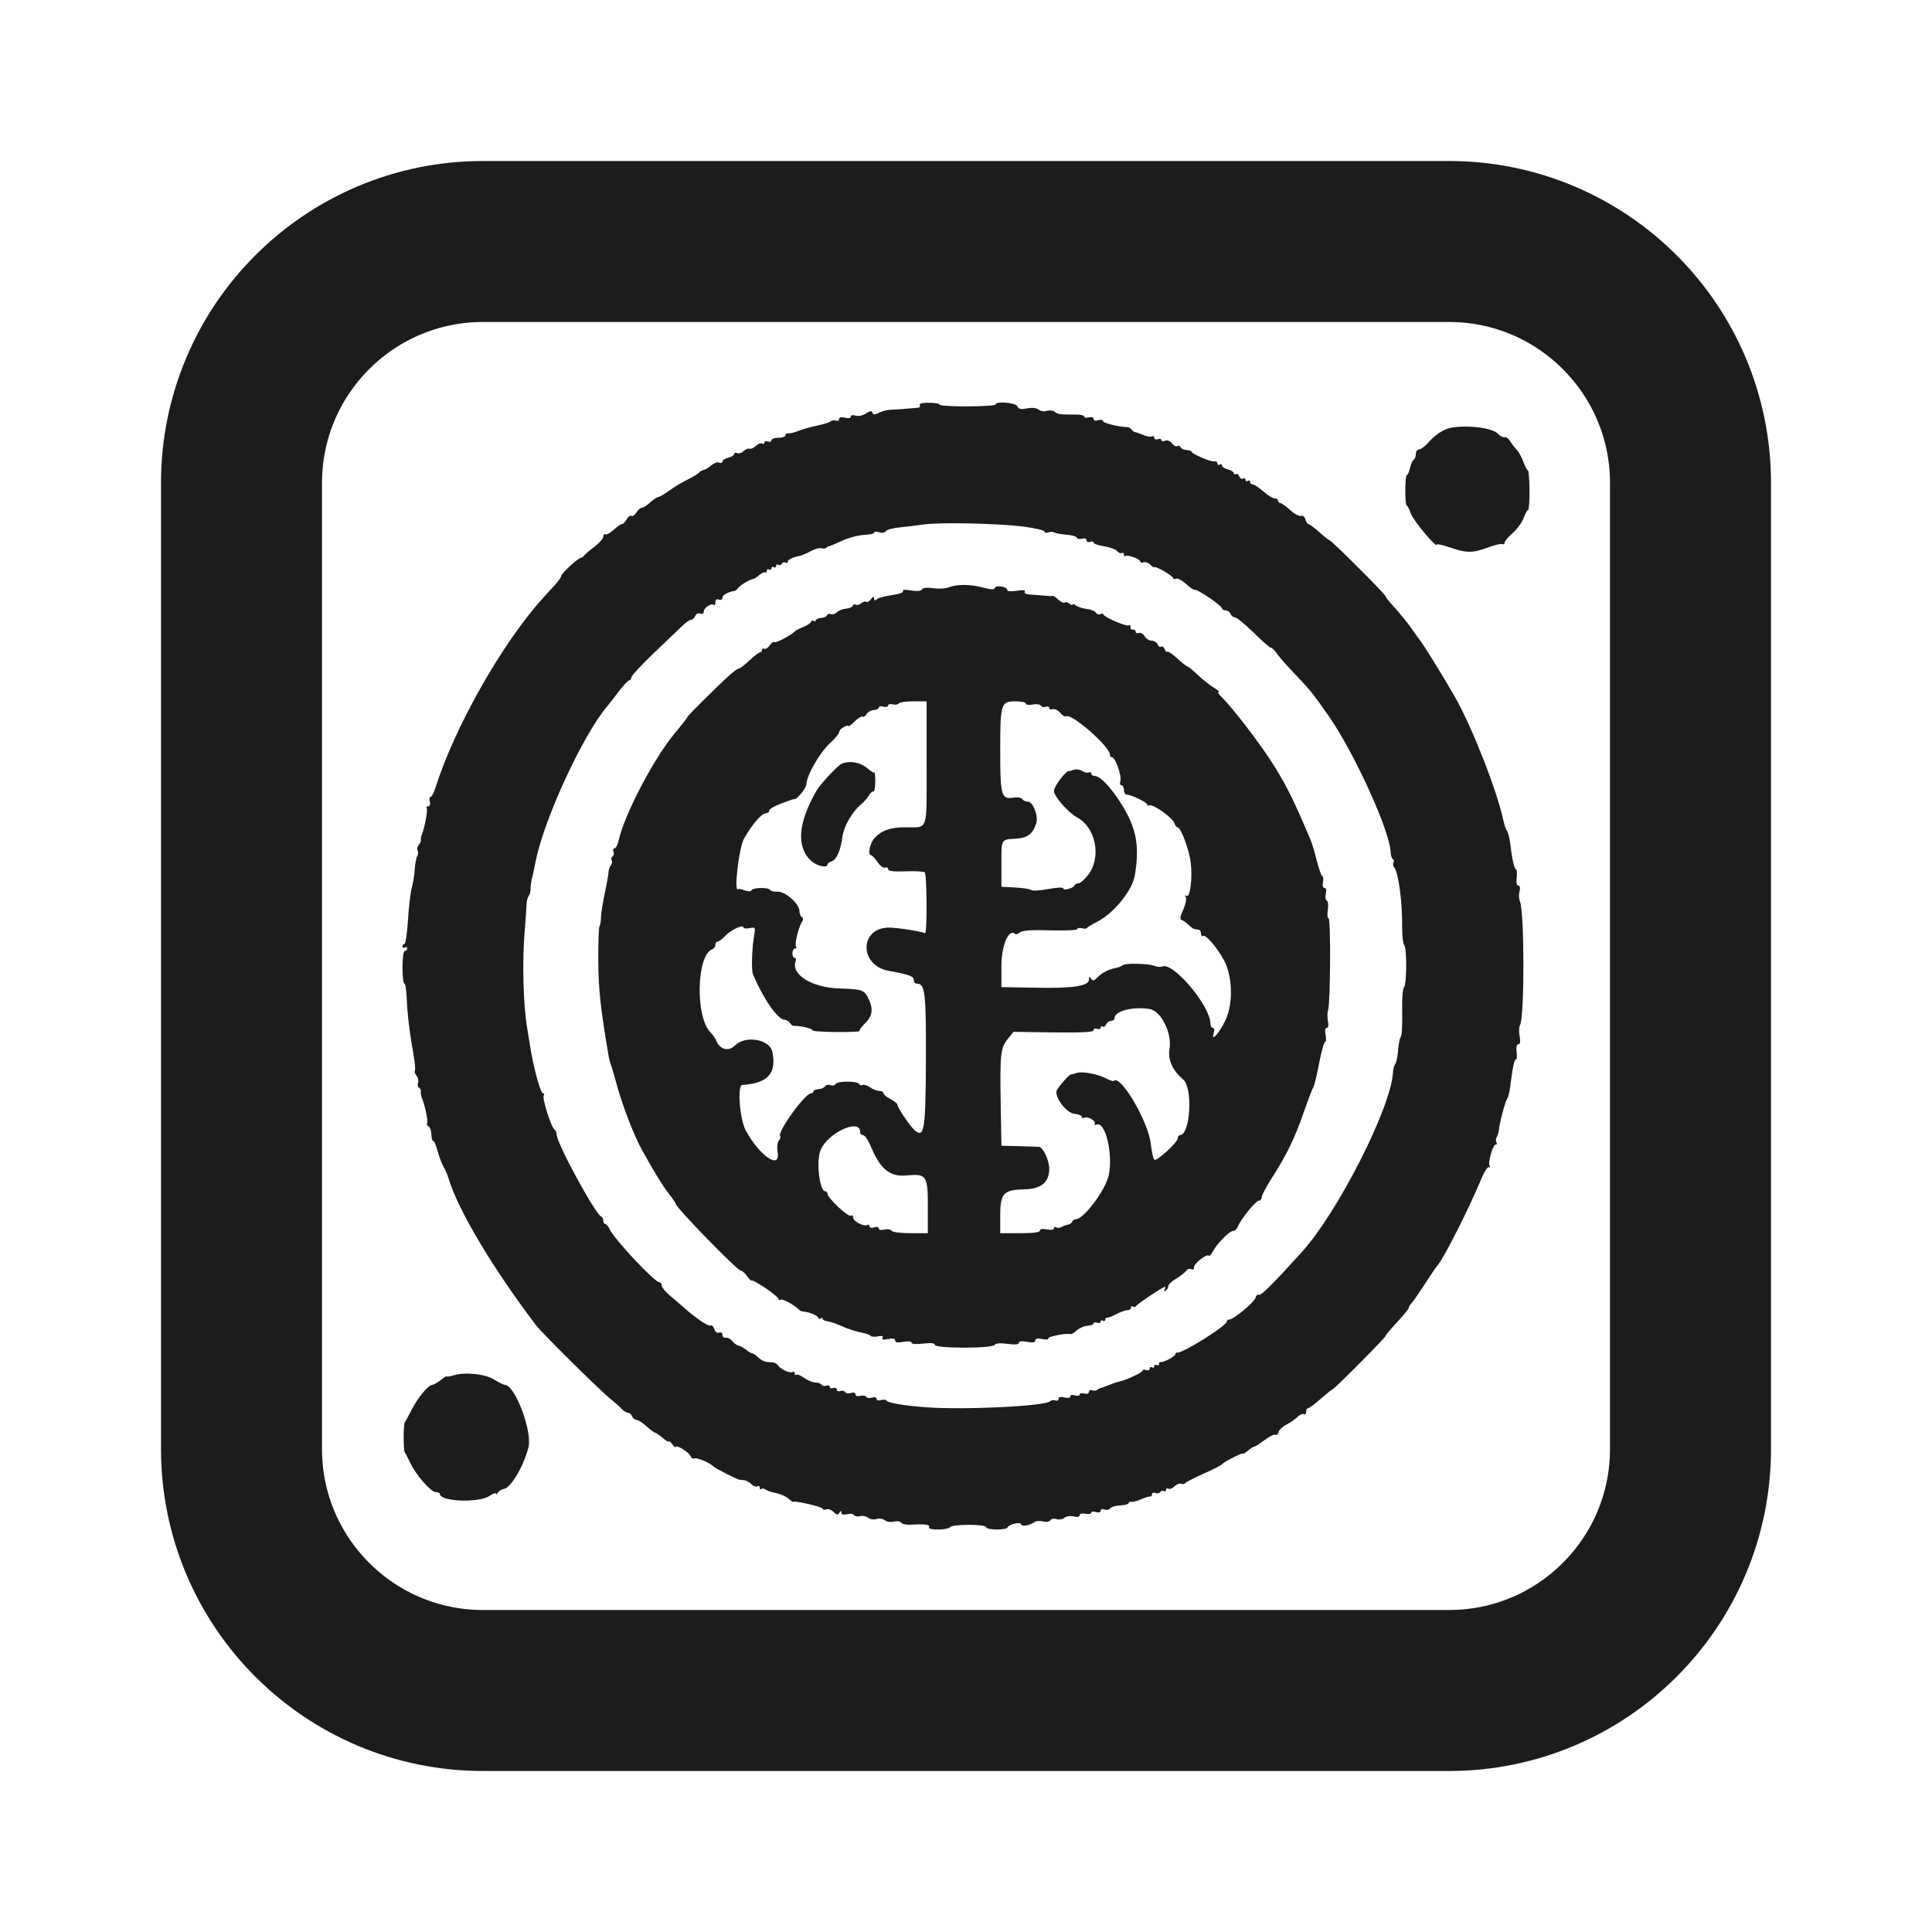
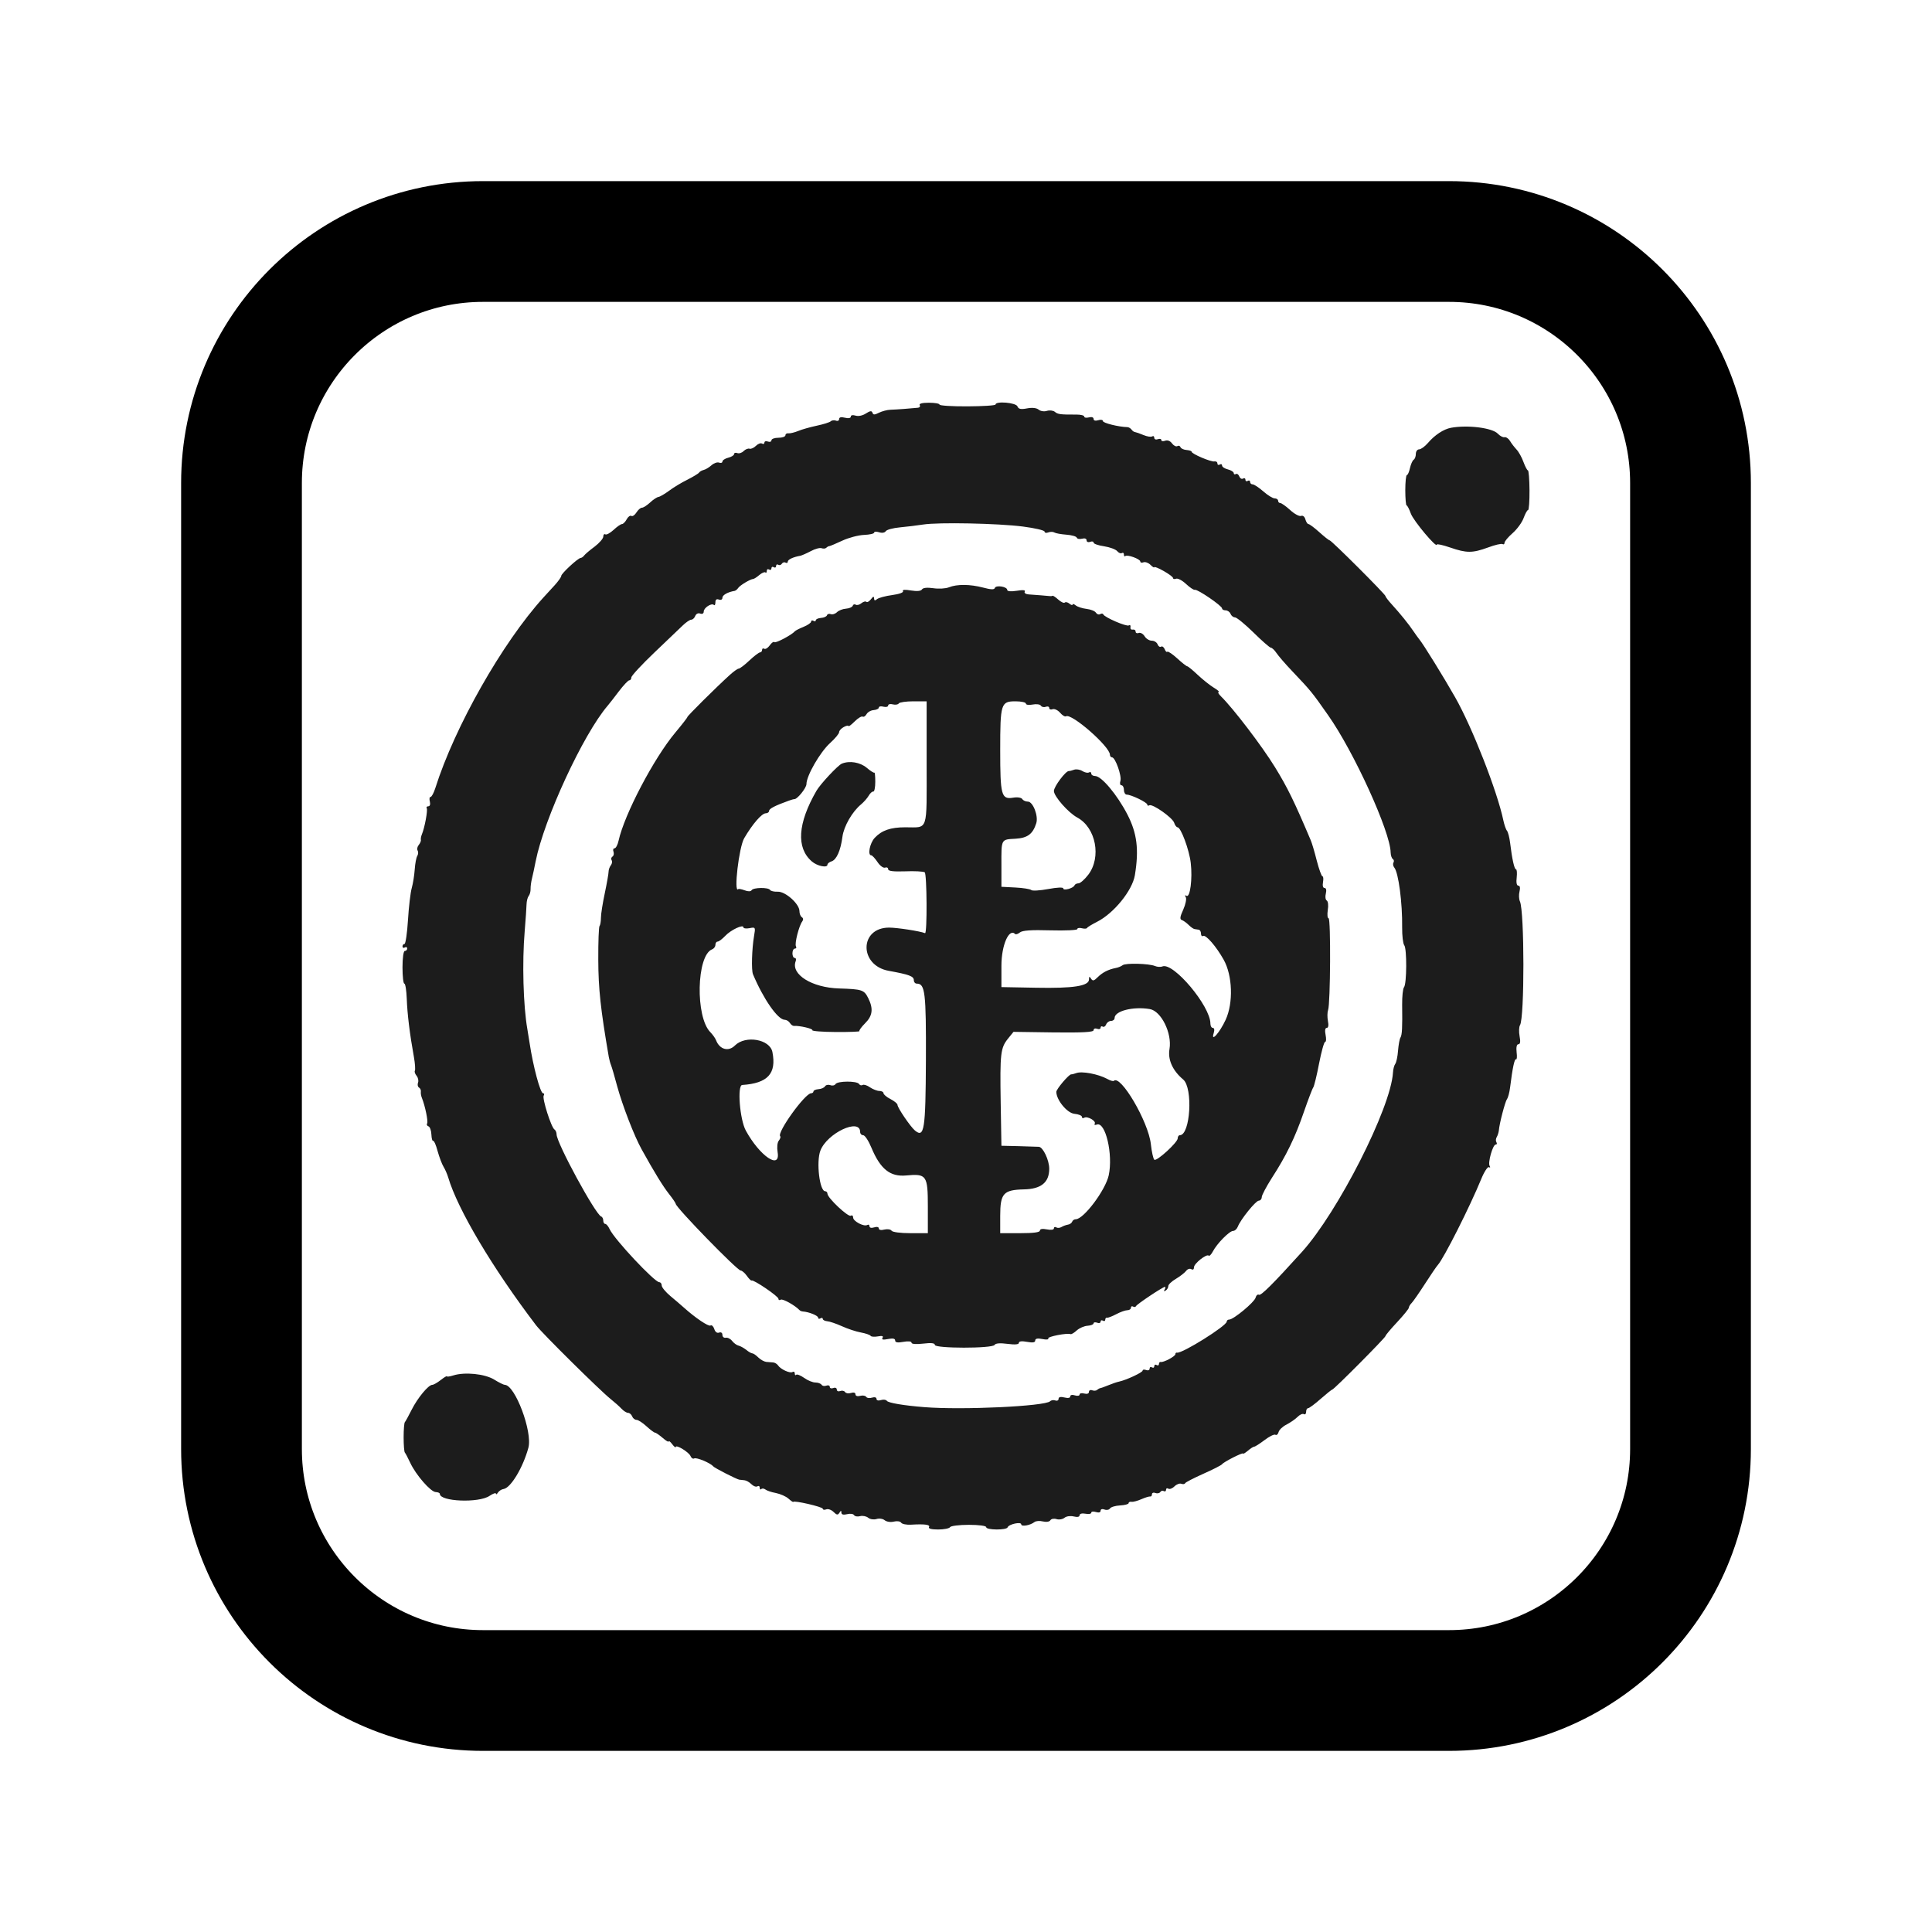
<svg xmlns="http://www.w3.org/2000/svg" width="24" height="24" viewBox="0 0 24 24" fill="none">
-   <rect x="3" y="3" width="18" height="18" rx="3" stroke="#1C1C1C" stroke-width="2" />
+   <rect x="3" y="3" width="18" height="18" rx="3" stroke="currentColor" stroke-width="1.5" />
  <path fill-rule="evenodd" clip-rule="evenodd" d="M11.425 5.032C11.434 5.048 11.425 5.063 11.404 5.065C11.321 5.074 11.13 5.088 11.062 5.09C11.022 5.091 10.958 5.108 10.919 5.127C10.864 5.155 10.847 5.155 10.838 5.127C10.829 5.1 10.808 5.103 10.757 5.136C10.716 5.163 10.663 5.174 10.628 5.163C10.593 5.152 10.569 5.157 10.569 5.175C10.569 5.194 10.54 5.2 10.496 5.189C10.449 5.177 10.424 5.183 10.424 5.206C10.424 5.225 10.406 5.234 10.384 5.225C10.362 5.217 10.332 5.221 10.319 5.234C10.305 5.247 10.227 5.271 10.147 5.288C10.067 5.305 9.962 5.334 9.915 5.354C9.868 5.373 9.813 5.386 9.793 5.383C9.773 5.38 9.757 5.391 9.757 5.407C9.757 5.424 9.718 5.438 9.67 5.438C9.622 5.438 9.583 5.452 9.583 5.47C9.583 5.487 9.563 5.494 9.539 5.485C9.515 5.476 9.496 5.482 9.496 5.498C9.496 5.514 9.482 5.52 9.466 5.51C9.45 5.5 9.416 5.513 9.391 5.538C9.365 5.564 9.329 5.58 9.311 5.574C9.293 5.568 9.261 5.581 9.238 5.603C9.216 5.626 9.18 5.637 9.158 5.628C9.137 5.62 9.119 5.626 9.119 5.641C9.119 5.656 9.086 5.676 9.046 5.686C9.006 5.696 8.974 5.718 8.974 5.734C8.974 5.749 8.955 5.755 8.933 5.747C8.911 5.738 8.868 5.753 8.838 5.78C8.808 5.807 8.764 5.833 8.741 5.838C8.718 5.844 8.692 5.858 8.684 5.871C8.676 5.883 8.61 5.923 8.539 5.959C8.467 5.994 8.365 6.056 8.312 6.096C8.259 6.135 8.2 6.17 8.18 6.173C8.16 6.176 8.113 6.207 8.075 6.243C8.037 6.278 7.992 6.307 7.974 6.307C7.957 6.307 7.927 6.333 7.906 6.366C7.886 6.398 7.858 6.418 7.843 6.409C7.828 6.4 7.802 6.419 7.785 6.451C7.768 6.483 7.741 6.51 7.727 6.51C7.712 6.51 7.665 6.542 7.623 6.582C7.58 6.621 7.534 6.647 7.52 6.638C7.506 6.629 7.494 6.642 7.494 6.666C7.494 6.69 7.445 6.746 7.386 6.791C7.326 6.835 7.268 6.885 7.256 6.901C7.245 6.917 7.225 6.93 7.213 6.931C7.179 6.933 6.972 7.125 6.972 7.154C6.972 7.169 6.936 7.219 6.893 7.267C6.849 7.315 6.785 7.386 6.75 7.423C6.24 7.985 5.648 9.029 5.407 9.792C5.388 9.851 5.362 9.9 5.348 9.9C5.335 9.9 5.331 9.926 5.34 9.958C5.348 9.992 5.34 10.016 5.321 10.016C5.302 10.016 5.293 10.027 5.301 10.04C5.316 10.063 5.275 10.284 5.241 10.364C5.231 10.388 5.225 10.419 5.228 10.432C5.232 10.446 5.219 10.475 5.202 10.496C5.184 10.518 5.177 10.549 5.188 10.566C5.198 10.582 5.196 10.612 5.184 10.632C5.171 10.652 5.157 10.727 5.152 10.799C5.147 10.87 5.131 10.975 5.115 11.031C5.099 11.086 5.078 11.266 5.068 11.429C5.058 11.592 5.038 11.726 5.025 11.726C5.011 11.726 5 11.74 5 11.757C5 11.774 5.013 11.779 5.029 11.77C5.045 11.76 5.058 11.765 5.058 11.782C5.058 11.799 5.045 11.813 5.029 11.813C5.012 11.813 5 11.9 5 12.016C5 12.127 5.01 12.219 5.023 12.219C5.036 12.219 5.049 12.305 5.053 12.409C5.06 12.597 5.09 12.845 5.142 13.132C5.156 13.211 5.161 13.287 5.154 13.3C5.146 13.312 5.156 13.341 5.175 13.364C5.194 13.387 5.202 13.425 5.193 13.449C5.184 13.473 5.189 13.5 5.205 13.51C5.221 13.519 5.231 13.543 5.228 13.561C5.225 13.58 5.231 13.615 5.241 13.639C5.281 13.738 5.321 13.932 5.306 13.956C5.297 13.97 5.305 13.986 5.323 13.992C5.341 13.999 5.357 14.044 5.359 14.094C5.361 14.143 5.371 14.179 5.381 14.172C5.391 14.166 5.416 14.223 5.436 14.299C5.457 14.374 5.49 14.462 5.51 14.494C5.529 14.525 5.555 14.584 5.567 14.624C5.684 15.022 6.119 15.753 6.66 16.464C6.738 16.566 7.453 17.273 7.583 17.377C7.633 17.417 7.695 17.472 7.721 17.5C7.747 17.528 7.784 17.551 7.802 17.551C7.821 17.551 7.844 17.571 7.853 17.595C7.862 17.618 7.886 17.638 7.907 17.638C7.928 17.638 7.983 17.674 8.031 17.718C8.078 17.761 8.126 17.797 8.137 17.797C8.148 17.797 8.191 17.827 8.232 17.862C8.273 17.898 8.307 17.918 8.307 17.906C8.308 17.894 8.328 17.91 8.351 17.941C8.374 17.971 8.394 17.987 8.394 17.976C8.394 17.939 8.56 18.04 8.578 18.088C8.588 18.113 8.609 18.126 8.624 18.117C8.651 18.101 8.824 18.173 8.858 18.214C8.874 18.235 9.149 18.375 9.183 18.381C9.195 18.383 9.224 18.386 9.247 18.388C9.27 18.39 9.309 18.412 9.334 18.437C9.359 18.462 9.392 18.474 9.408 18.464C9.425 18.454 9.438 18.462 9.438 18.482C9.438 18.501 9.446 18.508 9.457 18.498C9.467 18.487 9.49 18.49 9.508 18.503C9.525 18.517 9.584 18.537 9.639 18.547C9.694 18.558 9.764 18.589 9.794 18.616C9.825 18.644 9.852 18.662 9.854 18.657C9.863 18.636 10.221 18.719 10.221 18.742C10.221 18.755 10.24 18.759 10.264 18.75C10.287 18.741 10.328 18.755 10.355 18.782C10.394 18.821 10.408 18.823 10.428 18.792C10.446 18.762 10.452 18.762 10.452 18.79C10.453 18.815 10.476 18.821 10.522 18.81C10.56 18.8 10.6 18.805 10.609 18.821C10.619 18.837 10.653 18.843 10.685 18.834C10.717 18.826 10.762 18.835 10.785 18.854C10.808 18.873 10.854 18.88 10.888 18.87C10.921 18.859 10.967 18.866 10.99 18.885C11.013 18.904 11.064 18.912 11.103 18.902C11.143 18.892 11.183 18.898 11.194 18.915C11.204 18.932 11.261 18.944 11.319 18.94C11.489 18.93 11.56 18.94 11.54 18.971C11.53 18.989 11.573 19 11.653 19C11.725 19 11.792 18.987 11.802 18.971C11.811 18.955 11.917 18.942 12.035 18.942C12.16 18.942 12.251 18.954 12.251 18.971C12.251 19.008 12.504 19.01 12.517 18.973C12.531 18.934 12.686 18.9 12.686 18.936C12.686 18.968 12.797 18.949 12.85 18.908C12.869 18.893 12.916 18.89 12.956 18.9C12.997 18.91 13.037 18.904 13.048 18.885C13.059 18.867 13.094 18.861 13.125 18.871C13.156 18.881 13.201 18.873 13.224 18.854C13.247 18.835 13.297 18.828 13.338 18.838C13.384 18.849 13.411 18.844 13.411 18.823C13.411 18.804 13.441 18.796 13.484 18.804C13.524 18.812 13.556 18.806 13.556 18.791C13.556 18.776 13.582 18.773 13.614 18.783C13.65 18.794 13.672 18.788 13.672 18.767C13.672 18.747 13.693 18.741 13.721 18.752C13.747 18.762 13.778 18.756 13.789 18.738C13.8 18.721 13.856 18.704 13.914 18.701C13.973 18.698 14.02 18.685 14.02 18.673C14.02 18.66 14.037 18.652 14.057 18.656C14.077 18.659 14.132 18.644 14.18 18.623C14.228 18.602 14.277 18.587 14.289 18.59C14.301 18.592 14.31 18.58 14.31 18.562C14.31 18.545 14.33 18.537 14.353 18.547C14.376 18.555 14.403 18.55 14.413 18.535C14.423 18.519 14.443 18.514 14.457 18.523C14.472 18.532 14.485 18.525 14.485 18.507C14.485 18.489 14.498 18.483 14.514 18.493C14.53 18.503 14.564 18.49 14.59 18.464C14.616 18.438 14.654 18.424 14.675 18.432C14.696 18.44 14.717 18.437 14.722 18.425C14.727 18.414 14.829 18.361 14.948 18.308C15.068 18.255 15.173 18.201 15.181 18.189C15.2 18.161 15.442 18.038 15.442 18.057C15.442 18.065 15.468 18.049 15.501 18.022C15.533 17.994 15.569 17.971 15.58 17.971C15.592 17.971 15.649 17.934 15.709 17.889C15.768 17.844 15.828 17.814 15.843 17.823C15.858 17.833 15.876 17.817 15.883 17.79C15.89 17.762 15.934 17.72 15.981 17.697C16.027 17.673 16.089 17.631 16.118 17.602C16.146 17.573 16.182 17.557 16.197 17.567C16.212 17.576 16.225 17.563 16.225 17.538C16.225 17.513 16.236 17.493 16.25 17.493C16.263 17.493 16.334 17.441 16.406 17.377C16.479 17.313 16.544 17.261 16.551 17.261C16.571 17.261 17.211 16.617 17.211 16.597C17.211 16.587 17.276 16.509 17.356 16.424C17.436 16.338 17.501 16.258 17.501 16.245C17.501 16.232 17.517 16.205 17.538 16.184C17.558 16.163 17.632 16.056 17.703 15.946C17.774 15.836 17.845 15.731 17.862 15.713C17.937 15.629 18.26 14.989 18.4 14.647C18.437 14.556 18.481 14.49 18.496 14.499C18.512 14.509 18.516 14.502 18.505 14.484C18.48 14.444 18.544 14.218 18.58 14.218C18.595 14.218 18.599 14.205 18.589 14.189C18.579 14.173 18.581 14.144 18.593 14.125C18.605 14.105 18.616 14.069 18.619 14.045C18.625 13.959 18.698 13.682 18.721 13.652C18.734 13.636 18.751 13.571 18.759 13.508C18.789 13.266 18.814 13.148 18.833 13.159C18.843 13.166 18.847 13.126 18.84 13.072C18.833 13.009 18.841 12.972 18.862 12.972C18.885 12.972 18.89 12.939 18.877 12.873C18.867 12.818 18.869 12.756 18.882 12.735C18.939 12.644 18.938 11.326 18.881 11.197C18.868 11.169 18.866 11.114 18.876 11.074C18.887 11.029 18.882 11.002 18.861 11.002C18.841 11.002 18.833 10.963 18.841 10.9C18.847 10.844 18.843 10.799 18.832 10.799C18.812 10.799 18.783 10.67 18.759 10.469C18.751 10.404 18.734 10.338 18.721 10.321C18.707 10.305 18.687 10.246 18.675 10.19C18.6 9.831 18.289 9.036 18.077 8.663C17.938 8.418 17.677 7.995 17.631 7.942C17.616 7.923 17.583 7.878 17.559 7.842C17.502 7.756 17.39 7.618 17.291 7.51C17.247 7.462 17.211 7.415 17.211 7.405C17.211 7.383 16.54 6.713 16.517 6.712C16.508 6.712 16.45 6.666 16.388 6.61C16.327 6.555 16.266 6.51 16.254 6.51C16.242 6.51 16.225 6.484 16.216 6.452C16.207 6.418 16.185 6.4 16.162 6.409C16.14 6.417 16.079 6.384 16.027 6.336C15.974 6.288 15.919 6.249 15.904 6.249C15.889 6.249 15.877 6.236 15.877 6.22C15.877 6.204 15.857 6.191 15.834 6.191C15.811 6.191 15.747 6.152 15.693 6.104C15.638 6.056 15.579 6.017 15.561 6.017C15.543 6.017 15.529 6.003 15.529 5.986C15.529 5.97 15.516 5.964 15.5 5.974C15.484 5.983 15.471 5.977 15.471 5.959C15.471 5.941 15.457 5.935 15.441 5.945C15.425 5.955 15.404 5.942 15.395 5.918C15.385 5.893 15.366 5.88 15.352 5.889C15.337 5.897 15.326 5.892 15.326 5.877C15.326 5.862 15.293 5.841 15.253 5.831C15.213 5.821 15.181 5.8 15.181 5.783C15.181 5.766 15.168 5.761 15.152 5.771C15.136 5.781 15.123 5.774 15.123 5.757C15.123 5.739 15.106 5.728 15.086 5.732C15.045 5.741 14.803 5.638 14.803 5.612C14.803 5.602 14.774 5.593 14.739 5.59C14.703 5.587 14.669 5.571 14.664 5.554C14.658 5.538 14.641 5.532 14.625 5.542C14.609 5.551 14.58 5.536 14.559 5.508C14.537 5.477 14.503 5.464 14.474 5.475C14.448 5.485 14.426 5.481 14.426 5.466C14.426 5.452 14.407 5.447 14.383 5.456C14.359 5.465 14.339 5.457 14.339 5.439C14.339 5.42 14.328 5.412 14.313 5.421C14.298 5.431 14.249 5.423 14.204 5.404C14.159 5.385 14.112 5.369 14.099 5.367C14.086 5.366 14.067 5.352 14.056 5.336C14.044 5.32 14.022 5.307 14.006 5.306C13.898 5.304 13.701 5.255 13.701 5.231C13.701 5.215 13.675 5.21 13.643 5.22C13.608 5.231 13.585 5.225 13.585 5.204C13.585 5.184 13.561 5.176 13.527 5.185C13.495 5.193 13.469 5.189 13.469 5.175C13.469 5.161 13.427 5.15 13.375 5.15C13.173 5.151 13.14 5.147 13.104 5.116C13.083 5.099 13.039 5.094 13.005 5.104C12.972 5.115 12.926 5.108 12.903 5.089C12.877 5.067 12.822 5.061 12.759 5.073C12.681 5.088 12.652 5.082 12.639 5.048C12.621 5.001 12.367 4.98 12.367 5.025C12.367 5.037 12.21 5.047 12.019 5.048C11.828 5.049 11.671 5.039 11.671 5.026C11.671 5.013 11.611 5.003 11.539 5.003C11.458 5.003 11.414 5.014 11.425 5.032ZM18.025 5.314C17.933 5.331 17.822 5.404 17.738 5.503C17.7 5.547 17.651 5.582 17.629 5.582C17.606 5.582 17.588 5.608 17.588 5.639C17.588 5.67 17.576 5.702 17.561 5.711C17.546 5.721 17.526 5.767 17.515 5.815C17.505 5.862 17.488 5.901 17.477 5.901C17.466 5.901 17.457 5.986 17.457 6.09C17.457 6.193 17.465 6.278 17.473 6.278C17.482 6.278 17.506 6.324 17.526 6.38C17.559 6.471 17.849 6.816 17.849 6.765C17.849 6.754 17.923 6.77 18.013 6.801C18.219 6.872 18.29 6.872 18.485 6.801C18.57 6.769 18.652 6.75 18.665 6.759C18.679 6.767 18.69 6.76 18.69 6.742C18.69 6.725 18.735 6.671 18.79 6.623C18.846 6.574 18.907 6.49 18.927 6.435C18.947 6.381 18.971 6.336 18.982 6.336C18.993 6.336 19.001 6.225 19 6.09C18.999 5.954 18.99 5.843 18.98 5.843C18.971 5.843 18.946 5.796 18.925 5.739C18.904 5.681 18.866 5.612 18.839 5.584C18.813 5.556 18.776 5.509 18.758 5.478C18.74 5.448 18.709 5.427 18.69 5.431C18.671 5.436 18.634 5.416 18.607 5.388C18.54 5.315 18.233 5.276 18.025 5.314ZM12.708 6.541C12.855 6.56 12.976 6.588 12.976 6.604C12.976 6.619 12.997 6.624 13.022 6.614C13.048 6.604 13.082 6.605 13.098 6.615C13.114 6.625 13.181 6.637 13.247 6.642C13.313 6.647 13.371 6.663 13.376 6.679C13.381 6.694 13.411 6.7 13.442 6.692C13.475 6.683 13.498 6.691 13.498 6.712C13.498 6.732 13.518 6.74 13.542 6.731C13.566 6.722 13.585 6.726 13.585 6.741C13.585 6.755 13.644 6.776 13.715 6.786C13.786 6.797 13.859 6.824 13.878 6.846C13.896 6.868 13.922 6.879 13.937 6.87C13.951 6.861 13.962 6.87 13.962 6.89C13.962 6.909 13.97 6.917 13.979 6.908C14.002 6.885 14.165 6.944 14.165 6.975C14.165 6.989 14.183 6.994 14.205 6.985C14.227 6.977 14.266 6.991 14.292 7.017C14.318 7.043 14.339 7.056 14.339 7.046C14.339 7.036 14.392 7.057 14.455 7.093C14.519 7.129 14.572 7.168 14.572 7.181C14.572 7.193 14.589 7.197 14.61 7.189C14.631 7.181 14.686 7.21 14.733 7.254C14.78 7.298 14.829 7.331 14.843 7.327C14.876 7.317 15.181 7.526 15.181 7.558C15.181 7.571 15.2 7.582 15.225 7.582C15.249 7.582 15.277 7.602 15.286 7.625C15.295 7.649 15.32 7.669 15.341 7.669C15.362 7.669 15.466 7.754 15.571 7.857C15.676 7.961 15.774 8.046 15.787 8.046C15.801 8.046 15.832 8.075 15.856 8.111C15.88 8.147 15.967 8.248 16.05 8.335C16.289 8.587 16.296 8.596 16.498 8.884C16.819 9.339 17.271 10.332 17.275 10.589C17.276 10.625 17.288 10.662 17.302 10.671C17.316 10.68 17.32 10.7 17.31 10.715C17.301 10.731 17.305 10.759 17.321 10.778C17.373 10.843 17.422 11.216 17.418 11.521C17.417 11.624 17.429 11.723 17.444 11.742C17.478 11.783 17.476 12.221 17.441 12.264C17.427 12.281 17.417 12.379 17.418 12.481C17.422 12.771 17.417 12.856 17.397 12.889C17.386 12.906 17.373 12.979 17.367 13.051C17.362 13.123 17.346 13.197 17.333 13.215C17.319 13.233 17.306 13.282 17.304 13.325C17.277 13.765 16.621 15.056 16.173 15.552C15.813 15.95 15.663 16.099 15.639 16.084C15.624 16.075 15.605 16.091 15.597 16.121C15.581 16.178 15.323 16.392 15.27 16.392C15.253 16.392 15.239 16.403 15.239 16.417C15.239 16.47 14.684 16.817 14.622 16.803C14.61 16.8 14.601 16.808 14.601 16.822C14.601 16.849 14.454 16.927 14.419 16.919C14.407 16.916 14.397 16.927 14.397 16.944C14.397 16.961 14.384 16.967 14.368 16.957C14.352 16.947 14.339 16.954 14.339 16.971C14.339 16.989 14.326 16.996 14.31 16.986C14.294 16.976 14.281 16.983 14.281 17.002C14.281 17.02 14.262 17.028 14.238 17.019C14.214 17.01 14.194 17.013 14.194 17.026C14.194 17.049 13.993 17.143 13.901 17.163C13.875 17.168 13.817 17.188 13.771 17.207C13.725 17.226 13.678 17.243 13.668 17.244C13.657 17.246 13.639 17.256 13.628 17.266C13.617 17.277 13.59 17.279 13.568 17.271C13.546 17.262 13.527 17.271 13.527 17.291C13.527 17.312 13.504 17.32 13.469 17.311C13.437 17.302 13.411 17.308 13.411 17.324C13.411 17.339 13.385 17.344 13.353 17.334C13.32 17.323 13.295 17.328 13.295 17.347C13.295 17.366 13.267 17.371 13.223 17.36C13.175 17.348 13.15 17.354 13.15 17.377C13.15 17.396 13.132 17.405 13.11 17.397C13.088 17.389 13.059 17.393 13.045 17.407C12.982 17.469 11.954 17.518 11.482 17.48C11.227 17.46 11.031 17.427 11.016 17.401C11.007 17.387 10.974 17.383 10.944 17.392C10.911 17.403 10.888 17.396 10.888 17.377C10.888 17.358 10.865 17.352 10.832 17.362C10.802 17.372 10.769 17.367 10.76 17.352C10.75 17.337 10.717 17.331 10.685 17.34C10.651 17.349 10.627 17.341 10.627 17.321C10.627 17.3 10.605 17.293 10.571 17.304C10.541 17.314 10.508 17.308 10.498 17.293C10.488 17.277 10.461 17.271 10.437 17.28C10.414 17.289 10.395 17.281 10.395 17.261C10.395 17.242 10.375 17.233 10.351 17.243C10.327 17.252 10.308 17.245 10.308 17.228C10.308 17.211 10.289 17.204 10.265 17.213C10.242 17.222 10.215 17.217 10.206 17.202C10.196 17.187 10.162 17.174 10.129 17.174C10.097 17.174 10.034 17.149 9.99 17.117C9.946 17.086 9.901 17.068 9.891 17.078C9.881 17.089 9.873 17.081 9.873 17.061C9.873 17.042 9.86 17.034 9.844 17.044C9.813 17.063 9.695 17.009 9.664 16.96C9.652 16.943 9.626 16.927 9.606 16.925C9.585 16.924 9.546 16.92 9.519 16.918C9.493 16.915 9.448 16.891 9.42 16.863C9.392 16.835 9.359 16.812 9.346 16.812C9.334 16.812 9.299 16.793 9.27 16.768C9.24 16.745 9.197 16.721 9.175 16.716C9.152 16.711 9.116 16.685 9.095 16.658C9.074 16.631 9.039 16.613 9.016 16.618C8.992 16.622 8.974 16.607 8.974 16.582C8.974 16.557 8.957 16.545 8.933 16.554C8.908 16.564 8.884 16.546 8.873 16.509C8.862 16.476 8.841 16.456 8.826 16.466C8.801 16.481 8.64 16.373 8.495 16.243C8.463 16.214 8.388 16.15 8.328 16.1C8.268 16.05 8.22 15.991 8.22 15.969C8.22 15.946 8.206 15.928 8.19 15.928C8.131 15.928 7.632 15.396 7.573 15.269C7.557 15.233 7.532 15.204 7.519 15.204C7.505 15.204 7.494 15.185 7.494 15.163C7.494 15.14 7.483 15.117 7.468 15.112C7.396 15.085 6.914 14.198 6.914 14.091C6.914 14.067 6.902 14.04 6.888 14.031C6.848 14.007 6.733 13.645 6.754 13.61C6.764 13.594 6.761 13.581 6.746 13.581C6.712 13.581 6.623 13.249 6.579 12.958C6.572 12.91 6.559 12.832 6.551 12.784C6.5 12.495 6.485 11.951 6.518 11.567C6.53 11.423 6.54 11.273 6.541 11.233C6.542 11.194 6.554 11.147 6.567 11.131C6.581 11.114 6.592 11.075 6.591 11.044C6.59 11.013 6.598 10.954 6.608 10.915C6.618 10.875 6.639 10.778 6.654 10.7C6.759 10.171 7.245 9.121 7.549 8.766C7.568 8.744 7.63 8.665 7.687 8.589C7.745 8.513 7.803 8.451 7.817 8.451C7.831 8.451 7.843 8.435 7.843 8.415C7.843 8.395 7.971 8.257 8.126 8.109C8.281 7.961 8.441 7.807 8.482 7.769C8.522 7.73 8.57 7.698 8.587 7.698C8.605 7.698 8.627 7.677 8.637 7.651C8.647 7.625 8.674 7.612 8.698 7.622C8.724 7.631 8.742 7.622 8.742 7.597C8.742 7.55 8.84 7.487 8.868 7.515C8.878 7.525 8.887 7.511 8.887 7.482C8.887 7.449 8.902 7.437 8.93 7.448C8.956 7.457 8.974 7.448 8.974 7.425C8.974 7.392 9.041 7.354 9.127 7.34C9.139 7.337 9.159 7.321 9.17 7.304C9.192 7.271 9.32 7.194 9.357 7.192C9.368 7.191 9.403 7.169 9.434 7.142C9.465 7.116 9.498 7.102 9.508 7.111C9.517 7.12 9.525 7.112 9.525 7.092C9.525 7.073 9.538 7.065 9.554 7.075C9.57 7.085 9.583 7.078 9.583 7.06C9.583 7.043 9.596 7.036 9.612 7.046C9.628 7.056 9.641 7.049 9.641 7.031C9.641 7.014 9.653 7.006 9.668 7.016C9.683 7.025 9.703 7.019 9.713 7.002C9.723 6.986 9.744 6.98 9.759 6.989C9.774 6.998 9.786 6.993 9.786 6.977C9.786 6.951 9.854 6.919 9.942 6.904C9.96 6.9 10.018 6.875 10.071 6.847C10.124 6.818 10.185 6.802 10.206 6.81C10.227 6.818 10.253 6.816 10.264 6.805C10.275 6.794 10.292 6.784 10.303 6.784C10.314 6.783 10.386 6.752 10.464 6.716C10.541 6.68 10.662 6.648 10.732 6.645C10.802 6.642 10.859 6.63 10.859 6.616C10.859 6.603 10.887 6.602 10.921 6.612C10.956 6.624 10.991 6.618 11.003 6.599C11.014 6.58 11.094 6.559 11.18 6.551C11.267 6.543 11.396 6.527 11.467 6.516C11.656 6.486 12.397 6.501 12.708 6.541ZM11.787 7.296C11.747 7.312 11.66 7.317 11.594 7.307C11.518 7.296 11.466 7.301 11.453 7.322C11.44 7.343 11.391 7.347 11.316 7.335C11.242 7.322 11.206 7.325 11.217 7.343C11.227 7.36 11.171 7.38 11.084 7.392C11.001 7.403 10.916 7.426 10.896 7.442C10.869 7.465 10.859 7.462 10.858 7.433C10.857 7.405 10.846 7.408 10.819 7.444C10.798 7.471 10.773 7.486 10.762 7.476C10.752 7.466 10.725 7.474 10.701 7.493C10.678 7.513 10.646 7.521 10.631 7.512C10.615 7.502 10.598 7.508 10.593 7.525C10.587 7.542 10.55 7.558 10.51 7.561C10.471 7.563 10.42 7.583 10.398 7.604C10.376 7.626 10.341 7.637 10.32 7.629C10.3 7.621 10.278 7.627 10.273 7.643C10.268 7.659 10.234 7.674 10.199 7.676C10.163 7.679 10.134 7.692 10.134 7.706C10.134 7.719 10.121 7.722 10.105 7.712C10.089 7.703 10.076 7.707 10.076 7.722C10.076 7.737 10.033 7.766 9.982 7.787C9.93 7.808 9.881 7.833 9.873 7.843C9.837 7.886 9.636 7.993 9.62 7.977C9.61 7.967 9.584 7.985 9.562 8.017C9.539 8.049 9.509 8.068 9.494 8.059C9.479 8.05 9.467 8.056 9.467 8.073C9.467 8.09 9.455 8.104 9.442 8.104C9.428 8.104 9.368 8.149 9.309 8.205C9.25 8.261 9.19 8.306 9.176 8.306C9.163 8.306 9.112 8.342 9.064 8.386C8.889 8.545 8.539 8.893 8.539 8.907C8.539 8.915 8.472 9.001 8.39 9.099C8.122 9.419 7.756 10.117 7.684 10.444C7.673 10.495 7.65 10.538 7.634 10.538C7.618 10.538 7.612 10.557 7.621 10.58C7.629 10.604 7.624 10.631 7.609 10.64C7.593 10.65 7.588 10.671 7.598 10.686C7.608 10.702 7.603 10.73 7.588 10.749C7.573 10.768 7.56 10.804 7.56 10.828C7.56 10.852 7.539 10.972 7.513 11.095C7.487 11.217 7.465 11.355 7.465 11.401C7.465 11.447 7.457 11.492 7.448 11.502C7.438 11.512 7.431 11.7 7.432 11.92C7.433 12.282 7.461 12.54 7.563 13.132C7.569 13.164 7.581 13.209 7.591 13.233C7.601 13.257 7.635 13.374 7.667 13.494C7.733 13.735 7.88 14.116 7.972 14.28C8.132 14.569 8.235 14.735 8.31 14.831C8.356 14.889 8.394 14.945 8.394 14.954C8.394 14.998 9.158 15.783 9.201 15.783C9.217 15.783 9.252 15.813 9.277 15.848C9.302 15.884 9.329 15.911 9.337 15.907C9.362 15.894 9.67 16.103 9.67 16.134C9.67 16.15 9.683 16.155 9.699 16.145C9.723 16.13 9.878 16.217 9.931 16.274C9.939 16.283 9.958 16.291 9.974 16.292C10.046 16.296 10.163 16.343 10.163 16.368C10.163 16.383 10.176 16.387 10.192 16.377C10.208 16.367 10.221 16.37 10.221 16.384C10.221 16.397 10.246 16.41 10.276 16.413C10.306 16.415 10.388 16.443 10.457 16.474C10.527 16.506 10.632 16.541 10.692 16.552C10.752 16.563 10.808 16.582 10.815 16.594C10.822 16.606 10.863 16.609 10.906 16.601C10.959 16.591 10.977 16.597 10.963 16.619C10.949 16.642 10.97 16.646 11.031 16.634C11.092 16.622 11.12 16.628 11.12 16.652C11.12 16.677 11.15 16.682 11.222 16.669C11.282 16.658 11.323 16.662 11.323 16.679C11.323 16.697 11.379 16.701 11.468 16.691C11.567 16.679 11.613 16.684 11.613 16.707C11.613 16.752 12.327 16.753 12.355 16.707C12.367 16.686 12.424 16.682 12.516 16.694C12.609 16.706 12.657 16.702 12.657 16.681C12.657 16.661 12.694 16.657 12.759 16.669C12.83 16.682 12.86 16.677 12.86 16.652C12.86 16.628 12.888 16.622 12.949 16.634C12.997 16.644 13.03 16.641 13.022 16.627C13.008 16.604 13.256 16.556 13.299 16.573C13.31 16.577 13.345 16.556 13.377 16.526C13.41 16.497 13.47 16.471 13.511 16.469C13.552 16.466 13.585 16.453 13.585 16.439C13.585 16.426 13.605 16.422 13.629 16.431C13.653 16.441 13.672 16.434 13.672 16.418C13.672 16.402 13.685 16.396 13.701 16.406C13.717 16.416 13.73 16.41 13.73 16.393C13.73 16.377 13.74 16.366 13.752 16.369C13.764 16.372 13.816 16.352 13.867 16.325C13.918 16.298 13.98 16.276 14.004 16.276C14.029 16.276 14.049 16.262 14.049 16.245C14.049 16.228 14.061 16.222 14.076 16.231C14.091 16.24 14.107 16.237 14.112 16.225C14.123 16.201 14.445 15.986 14.471 15.986C14.48 15.986 14.479 16.001 14.467 16.02C14.454 16.04 14.459 16.045 14.48 16.032C14.498 16.021 14.513 15.996 14.513 15.976C14.513 15.957 14.556 15.916 14.608 15.886C14.66 15.855 14.716 15.811 14.734 15.788C14.751 15.764 14.781 15.755 14.799 15.766C14.819 15.778 14.832 15.769 14.832 15.743C14.832 15.696 14.989 15.572 15.015 15.598C15.024 15.607 15.046 15.584 15.066 15.547C15.116 15.45 15.272 15.291 15.318 15.291C15.339 15.291 15.366 15.266 15.377 15.237C15.412 15.147 15.599 14.916 15.637 14.915C15.657 14.914 15.674 14.895 15.674 14.871C15.674 14.848 15.731 14.74 15.8 14.632C15.978 14.357 16.089 14.129 16.198 13.811C16.25 13.661 16.302 13.524 16.314 13.508C16.325 13.492 16.358 13.359 16.386 13.211C16.415 13.064 16.448 12.943 16.461 12.943C16.474 12.943 16.477 12.904 16.467 12.856C16.456 12.802 16.461 12.769 16.481 12.769C16.501 12.769 16.507 12.737 16.496 12.683C16.487 12.636 16.488 12.575 16.498 12.547C16.527 12.471 16.533 11.407 16.504 11.407C16.49 11.407 16.486 11.362 16.494 11.306C16.504 11.251 16.498 11.197 16.482 11.187C16.465 11.177 16.46 11.138 16.47 11.1C16.48 11.057 16.474 11.031 16.454 11.031C16.434 11.031 16.427 11.001 16.435 10.958C16.442 10.918 16.439 10.886 16.428 10.886C16.417 10.886 16.385 10.798 16.357 10.69C16.33 10.582 16.296 10.468 16.282 10.437C16.077 9.953 15.993 9.782 15.84 9.533C15.679 9.27 15.319 8.799 15.168 8.651C15.137 8.621 15.124 8.596 15.139 8.596C15.154 8.596 15.127 8.572 15.079 8.543C15.031 8.514 14.941 8.442 14.879 8.384C14.817 8.325 14.758 8.277 14.749 8.277C14.739 8.277 14.683 8.233 14.624 8.179C14.565 8.125 14.51 8.088 14.501 8.096C14.493 8.105 14.478 8.091 14.468 8.064C14.457 8.038 14.438 8.024 14.423 8.033C14.409 8.042 14.389 8.029 14.38 8.004C14.37 7.979 14.338 7.959 14.308 7.959C14.277 7.959 14.237 7.934 14.219 7.904C14.2 7.873 14.167 7.855 14.146 7.863C14.125 7.871 14.107 7.864 14.107 7.846C14.107 7.828 14.091 7.817 14.071 7.821C14.051 7.825 14.039 7.811 14.043 7.79C14.047 7.769 14.038 7.759 14.023 7.769C13.994 7.787 13.723 7.67 13.706 7.633C13.701 7.62 13.683 7.619 13.667 7.629C13.65 7.639 13.627 7.631 13.614 7.611C13.602 7.591 13.55 7.57 13.498 7.564C13.445 7.558 13.385 7.538 13.364 7.521C13.342 7.503 13.324 7.498 13.324 7.51C13.324 7.521 13.307 7.517 13.285 7.499C13.264 7.481 13.238 7.475 13.227 7.485C13.217 7.496 13.181 7.479 13.147 7.449C13.114 7.419 13.081 7.397 13.075 7.401C13.068 7.405 13.053 7.407 13.041 7.405C13.015 7.402 12.872 7.39 12.779 7.384C12.741 7.381 12.72 7.366 12.73 7.349C12.742 7.33 12.708 7.326 12.63 7.339C12.558 7.35 12.512 7.346 12.512 7.328C12.512 7.287 12.371 7.265 12.358 7.304C12.351 7.327 12.309 7.325 12.212 7.299C12.052 7.257 11.888 7.255 11.787 7.296ZM11.511 9.479C11.511 10.351 11.536 10.276 11.245 10.277C11.063 10.277 10.953 10.315 10.866 10.408C10.805 10.473 10.775 10.625 10.823 10.625C10.835 10.625 10.87 10.663 10.901 10.709C10.931 10.755 10.974 10.786 10.995 10.778C11.016 10.77 11.033 10.779 11.033 10.798C11.033 10.821 11.097 10.829 11.244 10.824C11.36 10.819 11.469 10.825 11.487 10.836C11.515 10.854 11.519 11.604 11.491 11.592C11.429 11.567 11.145 11.523 11.045 11.523C10.674 11.523 10.67 11.993 11.04 12.06C11.294 12.106 11.352 12.127 11.352 12.177C11.352 12.2 11.368 12.219 11.389 12.219C11.492 12.219 11.505 12.327 11.502 13.168C11.498 14.04 11.482 14.14 11.365 14.043C11.31 13.997 11.149 13.761 11.149 13.725C11.149 13.71 11.11 13.678 11.062 13.653C11.014 13.629 10.975 13.595 10.975 13.58C10.975 13.565 10.952 13.552 10.923 13.552C10.895 13.552 10.843 13.531 10.807 13.507C10.772 13.482 10.731 13.469 10.716 13.478C10.701 13.487 10.681 13.482 10.671 13.465C10.646 13.426 10.403 13.427 10.379 13.467C10.369 13.484 10.339 13.49 10.315 13.48C10.289 13.471 10.26 13.477 10.249 13.494C10.239 13.512 10.202 13.528 10.167 13.53C10.133 13.533 10.105 13.545 10.105 13.558C10.105 13.57 10.092 13.581 10.076 13.581C10 13.581 9.648 14.071 9.692 14.115C9.7 14.123 9.692 14.147 9.675 14.169C9.656 14.191 9.65 14.252 9.66 14.314C9.696 14.537 9.438 14.361 9.265 14.045C9.19 13.908 9.156 13.482 9.22 13.478C9.538 13.457 9.648 13.336 9.595 13.068C9.563 12.909 9.26 12.857 9.129 12.988C9.049 13.068 8.939 13.037 8.895 12.922C8.885 12.896 8.853 12.852 8.825 12.823C8.636 12.635 8.652 11.868 8.846 11.793C8.868 11.785 8.887 11.76 8.887 11.738C8.887 11.715 8.899 11.697 8.914 11.697C8.93 11.697 8.972 11.665 9.009 11.626C9.078 11.552 9.235 11.478 9.235 11.52C9.235 11.533 9.269 11.538 9.311 11.53C9.385 11.515 9.386 11.518 9.367 11.628C9.34 11.787 9.332 12.052 9.354 12.103C9.483 12.41 9.662 12.667 9.747 12.668C9.769 12.668 9.798 12.685 9.812 12.707C9.825 12.728 9.847 12.745 9.861 12.744C9.931 12.739 10.102 12.779 10.091 12.797C10.084 12.809 10.216 12.819 10.384 12.82C10.552 12.821 10.683 12.816 10.676 12.809C10.669 12.802 10.7 12.758 10.746 12.712C10.84 12.619 10.851 12.531 10.786 12.4C10.734 12.296 10.71 12.288 10.424 12.279C10.085 12.269 9.822 12.104 9.884 11.941C9.893 11.918 9.887 11.9 9.872 11.9C9.856 11.9 9.844 11.874 9.844 11.842C9.844 11.81 9.858 11.784 9.874 11.784C9.891 11.784 9.897 11.771 9.888 11.756C9.868 11.725 9.925 11.5 9.966 11.446C9.981 11.426 9.979 11.405 9.961 11.394C9.944 11.383 9.931 11.349 9.931 11.318C9.931 11.229 9.757 11.073 9.661 11.077C9.617 11.079 9.574 11.069 9.566 11.055C9.545 11.021 9.358 11.024 9.337 11.058C9.326 11.076 9.293 11.076 9.251 11.06C9.213 11.046 9.178 11.039 9.171 11.045C9.112 11.105 9.179 10.524 9.245 10.412C9.348 10.236 9.463 10.103 9.513 10.103C9.535 10.103 9.554 10.089 9.554 10.073C9.554 10.046 9.627 10.008 9.8 9.946C9.832 9.935 9.861 9.926 9.865 9.927C9.899 9.936 10.018 9.789 10.018 9.74C10.018 9.637 10.187 9.344 10.31 9.232C10.373 9.175 10.424 9.114 10.424 9.095C10.424 9.077 10.45 9.048 10.482 9.031C10.514 9.014 10.54 9.009 10.54 9.019C10.54 9.03 10.574 9.005 10.616 8.963C10.658 8.921 10.703 8.894 10.716 8.902C10.729 8.91 10.751 8.896 10.765 8.871C10.779 8.846 10.819 8.823 10.854 8.821C10.888 8.818 10.917 8.804 10.917 8.79C10.917 8.775 10.943 8.77 10.975 8.779C11.007 8.787 11.033 8.78 11.033 8.764C11.033 8.748 11.059 8.741 11.091 8.75C11.123 8.758 11.156 8.753 11.165 8.738C11.174 8.724 11.256 8.712 11.346 8.712H11.511V9.479ZM12.744 8.74C12.744 8.756 12.781 8.761 12.828 8.752C12.874 8.743 12.92 8.749 12.93 8.766C12.941 8.783 12.968 8.789 12.992 8.78C13.015 8.771 13.034 8.778 13.034 8.795C13.034 8.812 13.053 8.819 13.076 8.81C13.099 8.802 13.14 8.821 13.168 8.853C13.196 8.886 13.229 8.906 13.242 8.898C13.31 8.856 13.788 9.274 13.788 9.376C13.788 9.393 13.8 9.408 13.814 9.408C13.855 9.408 13.937 9.64 13.918 9.701C13.908 9.731 13.914 9.755 13.931 9.755C13.948 9.755 13.962 9.782 13.962 9.813C13.962 9.845 13.978 9.871 13.996 9.871C14.052 9.871 14.252 9.968 14.252 9.995C14.252 10.008 14.264 10.013 14.277 10.004C14.315 9.981 14.566 10.157 14.586 10.221C14.596 10.252 14.615 10.277 14.628 10.277C14.669 10.277 14.773 10.555 14.792 10.72C14.815 10.916 14.784 11.156 14.739 11.128C14.719 11.116 14.716 11.122 14.73 11.145C14.742 11.164 14.728 11.234 14.699 11.299C14.658 11.388 14.654 11.42 14.681 11.429C14.701 11.436 14.739 11.463 14.766 11.49C14.792 11.516 14.825 11.539 14.838 11.541C14.851 11.543 14.875 11.547 14.89 11.549C14.906 11.551 14.919 11.572 14.919 11.597C14.919 11.622 14.931 11.636 14.944 11.627C14.978 11.606 15.108 11.756 15.201 11.922C15.311 12.119 15.322 12.457 15.226 12.667C15.152 12.828 15.038 12.956 15.077 12.834C15.089 12.795 15.085 12.769 15.066 12.769C15.05 12.769 15.036 12.745 15.036 12.715C15.036 12.498 14.578 11.953 14.441 12.005C14.417 12.015 14.375 12.012 14.347 12C14.273 11.969 13.982 11.961 13.946 11.99C13.928 12.004 13.889 12.02 13.859 12.025C13.768 12.043 13.695 12.08 13.635 12.14C13.589 12.186 13.574 12.189 13.553 12.157C13.534 12.126 13.528 12.128 13.528 12.167C13.527 12.249 13.334 12.279 12.869 12.27L12.44 12.262L12.44 11.997C12.44 11.742 12.534 11.526 12.611 11.603C12.62 11.611 12.646 11.602 12.67 11.583C12.7 11.558 12.812 11.55 13.047 11.557C13.232 11.562 13.382 11.555 13.382 11.542C13.382 11.528 13.408 11.523 13.439 11.531C13.47 11.539 13.499 11.538 13.504 11.527C13.509 11.517 13.565 11.483 13.628 11.451C13.836 11.346 14.067 11.062 14.098 10.871C14.15 10.553 14.125 10.351 14.005 10.118C13.877 9.871 13.683 9.64 13.604 9.64C13.578 9.64 13.556 9.626 13.556 9.609C13.556 9.592 13.544 9.586 13.528 9.595C13.513 9.605 13.476 9.597 13.445 9.578C13.415 9.559 13.368 9.552 13.342 9.562C13.316 9.572 13.287 9.579 13.278 9.578C13.239 9.575 13.092 9.771 13.092 9.826C13.092 9.892 13.271 10.096 13.383 10.156C13.614 10.282 13.684 10.649 13.519 10.866C13.474 10.925 13.419 10.973 13.398 10.973C13.376 10.973 13.354 10.984 13.348 10.998C13.335 11.034 13.208 11.069 13.208 11.036C13.208 11.02 13.133 11.023 13.021 11.044C12.918 11.063 12.823 11.069 12.81 11.056C12.798 11.044 12.709 11.03 12.614 11.025L12.44 11.016L12.44 10.745C12.439 10.419 12.434 10.429 12.614 10.419C12.765 10.41 12.83 10.361 12.873 10.226C12.901 10.136 12.832 9.958 12.769 9.958C12.741 9.958 12.71 9.944 12.699 9.926C12.687 9.908 12.639 9.9 12.586 9.909C12.439 9.933 12.425 9.881 12.425 9.319C12.425 8.74 12.434 8.712 12.615 8.712C12.686 8.712 12.744 8.725 12.744 8.74ZM10.458 9.486C10.41 9.505 10.19 9.74 10.142 9.824C9.909 10.228 9.889 10.532 10.085 10.701C10.151 10.759 10.279 10.785 10.279 10.741C10.279 10.727 10.302 10.709 10.33 10.7C10.392 10.68 10.443 10.565 10.465 10.395C10.482 10.265 10.586 10.083 10.698 9.991C10.73 9.964 10.773 9.916 10.791 9.885C10.809 9.853 10.835 9.83 10.849 9.833C10.862 9.835 10.873 9.781 10.873 9.712C10.873 9.643 10.868 9.592 10.862 9.598C10.856 9.604 10.812 9.577 10.766 9.537C10.684 9.469 10.554 9.447 10.458 9.486ZM14.283 12.535C14.425 12.559 14.561 12.835 14.528 13.031C14.505 13.163 14.566 13.299 14.698 13.41C14.822 13.515 14.787 14.102 14.656 14.102C14.642 14.102 14.63 14.12 14.63 14.141C14.63 14.191 14.372 14.427 14.34 14.407C14.327 14.399 14.307 14.311 14.296 14.211C14.265 13.932 13.919 13.344 13.836 13.427C13.828 13.434 13.792 13.424 13.755 13.403C13.643 13.342 13.438 13.303 13.368 13.331C13.343 13.34 13.316 13.347 13.307 13.346C13.28 13.343 13.121 13.53 13.122 13.564C13.123 13.665 13.257 13.828 13.347 13.836C13.398 13.841 13.44 13.858 13.44 13.874C13.44 13.89 13.453 13.895 13.469 13.885C13.507 13.861 13.62 13.925 13.599 13.959C13.59 13.974 13.601 13.979 13.624 13.97C13.732 13.928 13.829 14.34 13.773 14.6C13.733 14.784 13.462 15.146 13.363 15.146C13.345 15.146 13.325 15.159 13.319 15.176C13.313 15.193 13.289 15.21 13.266 15.213C13.242 15.217 13.207 15.23 13.187 15.242C13.166 15.255 13.137 15.257 13.121 15.247C13.105 15.237 13.092 15.243 13.092 15.259C13.092 15.277 13.057 15.282 13.005 15.272C12.95 15.261 12.918 15.266 12.918 15.287C12.918 15.309 12.835 15.319 12.672 15.319H12.425V15.103C12.425 14.825 12.465 14.781 12.718 14.775C12.933 14.771 13.034 14.689 13.034 14.518C13.034 14.412 12.957 14.249 12.905 14.246C12.888 14.245 12.777 14.241 12.657 14.238L12.44 14.233L12.431 13.697C12.421 13.084 12.429 13.018 12.522 12.902L12.59 12.818L13.088 12.825C13.454 12.829 13.585 12.822 13.585 12.797C13.585 12.778 13.605 12.771 13.629 12.78C13.653 12.789 13.672 12.783 13.672 12.767C13.672 12.75 13.684 12.744 13.698 12.753C13.713 12.762 13.732 12.749 13.741 12.726C13.75 12.702 13.777 12.682 13.802 12.682C13.826 12.682 13.846 12.666 13.846 12.646C13.846 12.559 14.076 12.5 14.283 12.535ZM10.685 14.062C10.685 14.084 10.702 14.102 10.723 14.102C10.744 14.102 10.79 14.172 10.825 14.257C10.936 14.523 11.058 14.621 11.257 14.602C11.51 14.578 11.526 14.601 11.526 14.987V15.319H11.31C11.187 15.319 11.086 15.306 11.075 15.288C11.064 15.271 11.024 15.265 10.986 15.274C10.945 15.285 10.917 15.279 10.917 15.26C10.917 15.242 10.893 15.236 10.859 15.247C10.824 15.258 10.801 15.252 10.801 15.233C10.801 15.215 10.789 15.208 10.774 15.217C10.733 15.242 10.598 15.171 10.598 15.125C10.598 15.102 10.585 15.092 10.569 15.102C10.536 15.122 10.279 14.88 10.279 14.829C10.279 14.812 10.266 14.798 10.251 14.798C10.181 14.798 10.138 14.433 10.191 14.294C10.274 14.076 10.685 13.883 10.685 14.062ZM5.631 17.086C5.587 17.1 5.551 17.105 5.551 17.097C5.551 17.09 5.517 17.11 5.475 17.143C5.433 17.176 5.386 17.203 5.37 17.203C5.322 17.203 5.188 17.365 5.114 17.512C5.075 17.589 5.037 17.659 5.029 17.667C5.021 17.675 5.014 17.76 5.014 17.855C5.014 17.951 5.021 18.036 5.029 18.044C5.037 18.052 5.067 18.109 5.096 18.171C5.166 18.322 5.351 18.534 5.413 18.535C5.441 18.536 5.464 18.546 5.464 18.558C5.465 18.653 5.945 18.673 6.08 18.583C6.124 18.553 6.16 18.541 6.161 18.555C6.161 18.569 6.172 18.563 6.185 18.542C6.199 18.521 6.23 18.5 6.256 18.497C6.345 18.483 6.497 18.231 6.564 17.984C6.617 17.786 6.398 17.203 6.27 17.203C6.257 17.203 6.197 17.174 6.138 17.137C6.021 17.066 5.774 17.041 5.631 17.086Z" fill="#1C1C1C" />
</svg>
